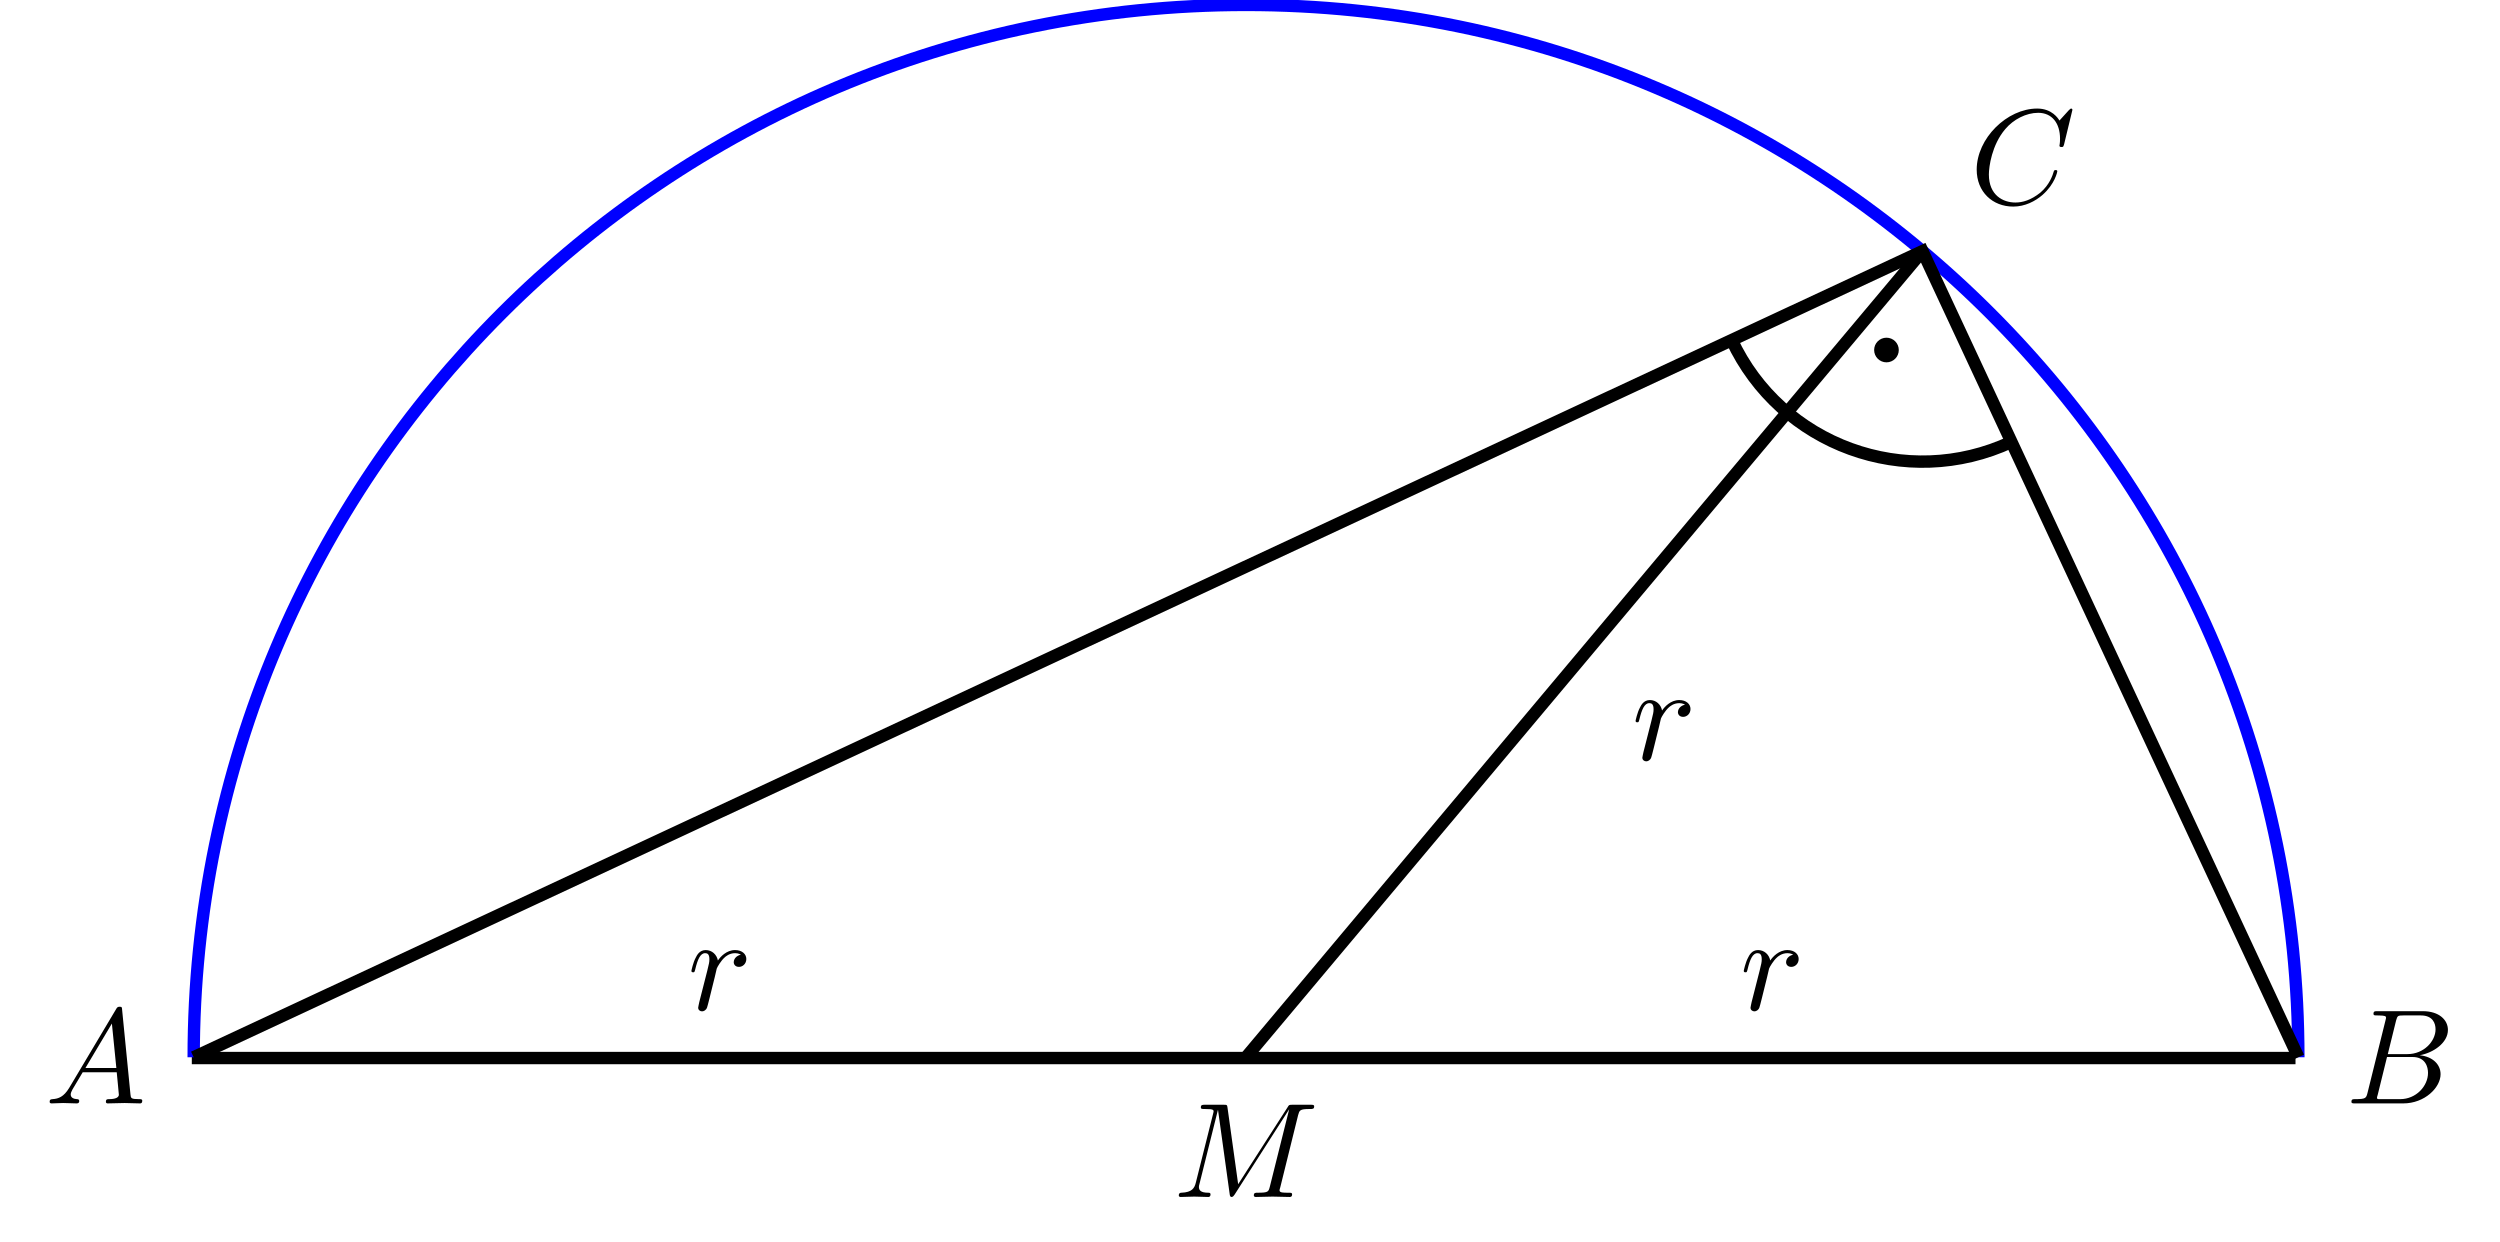
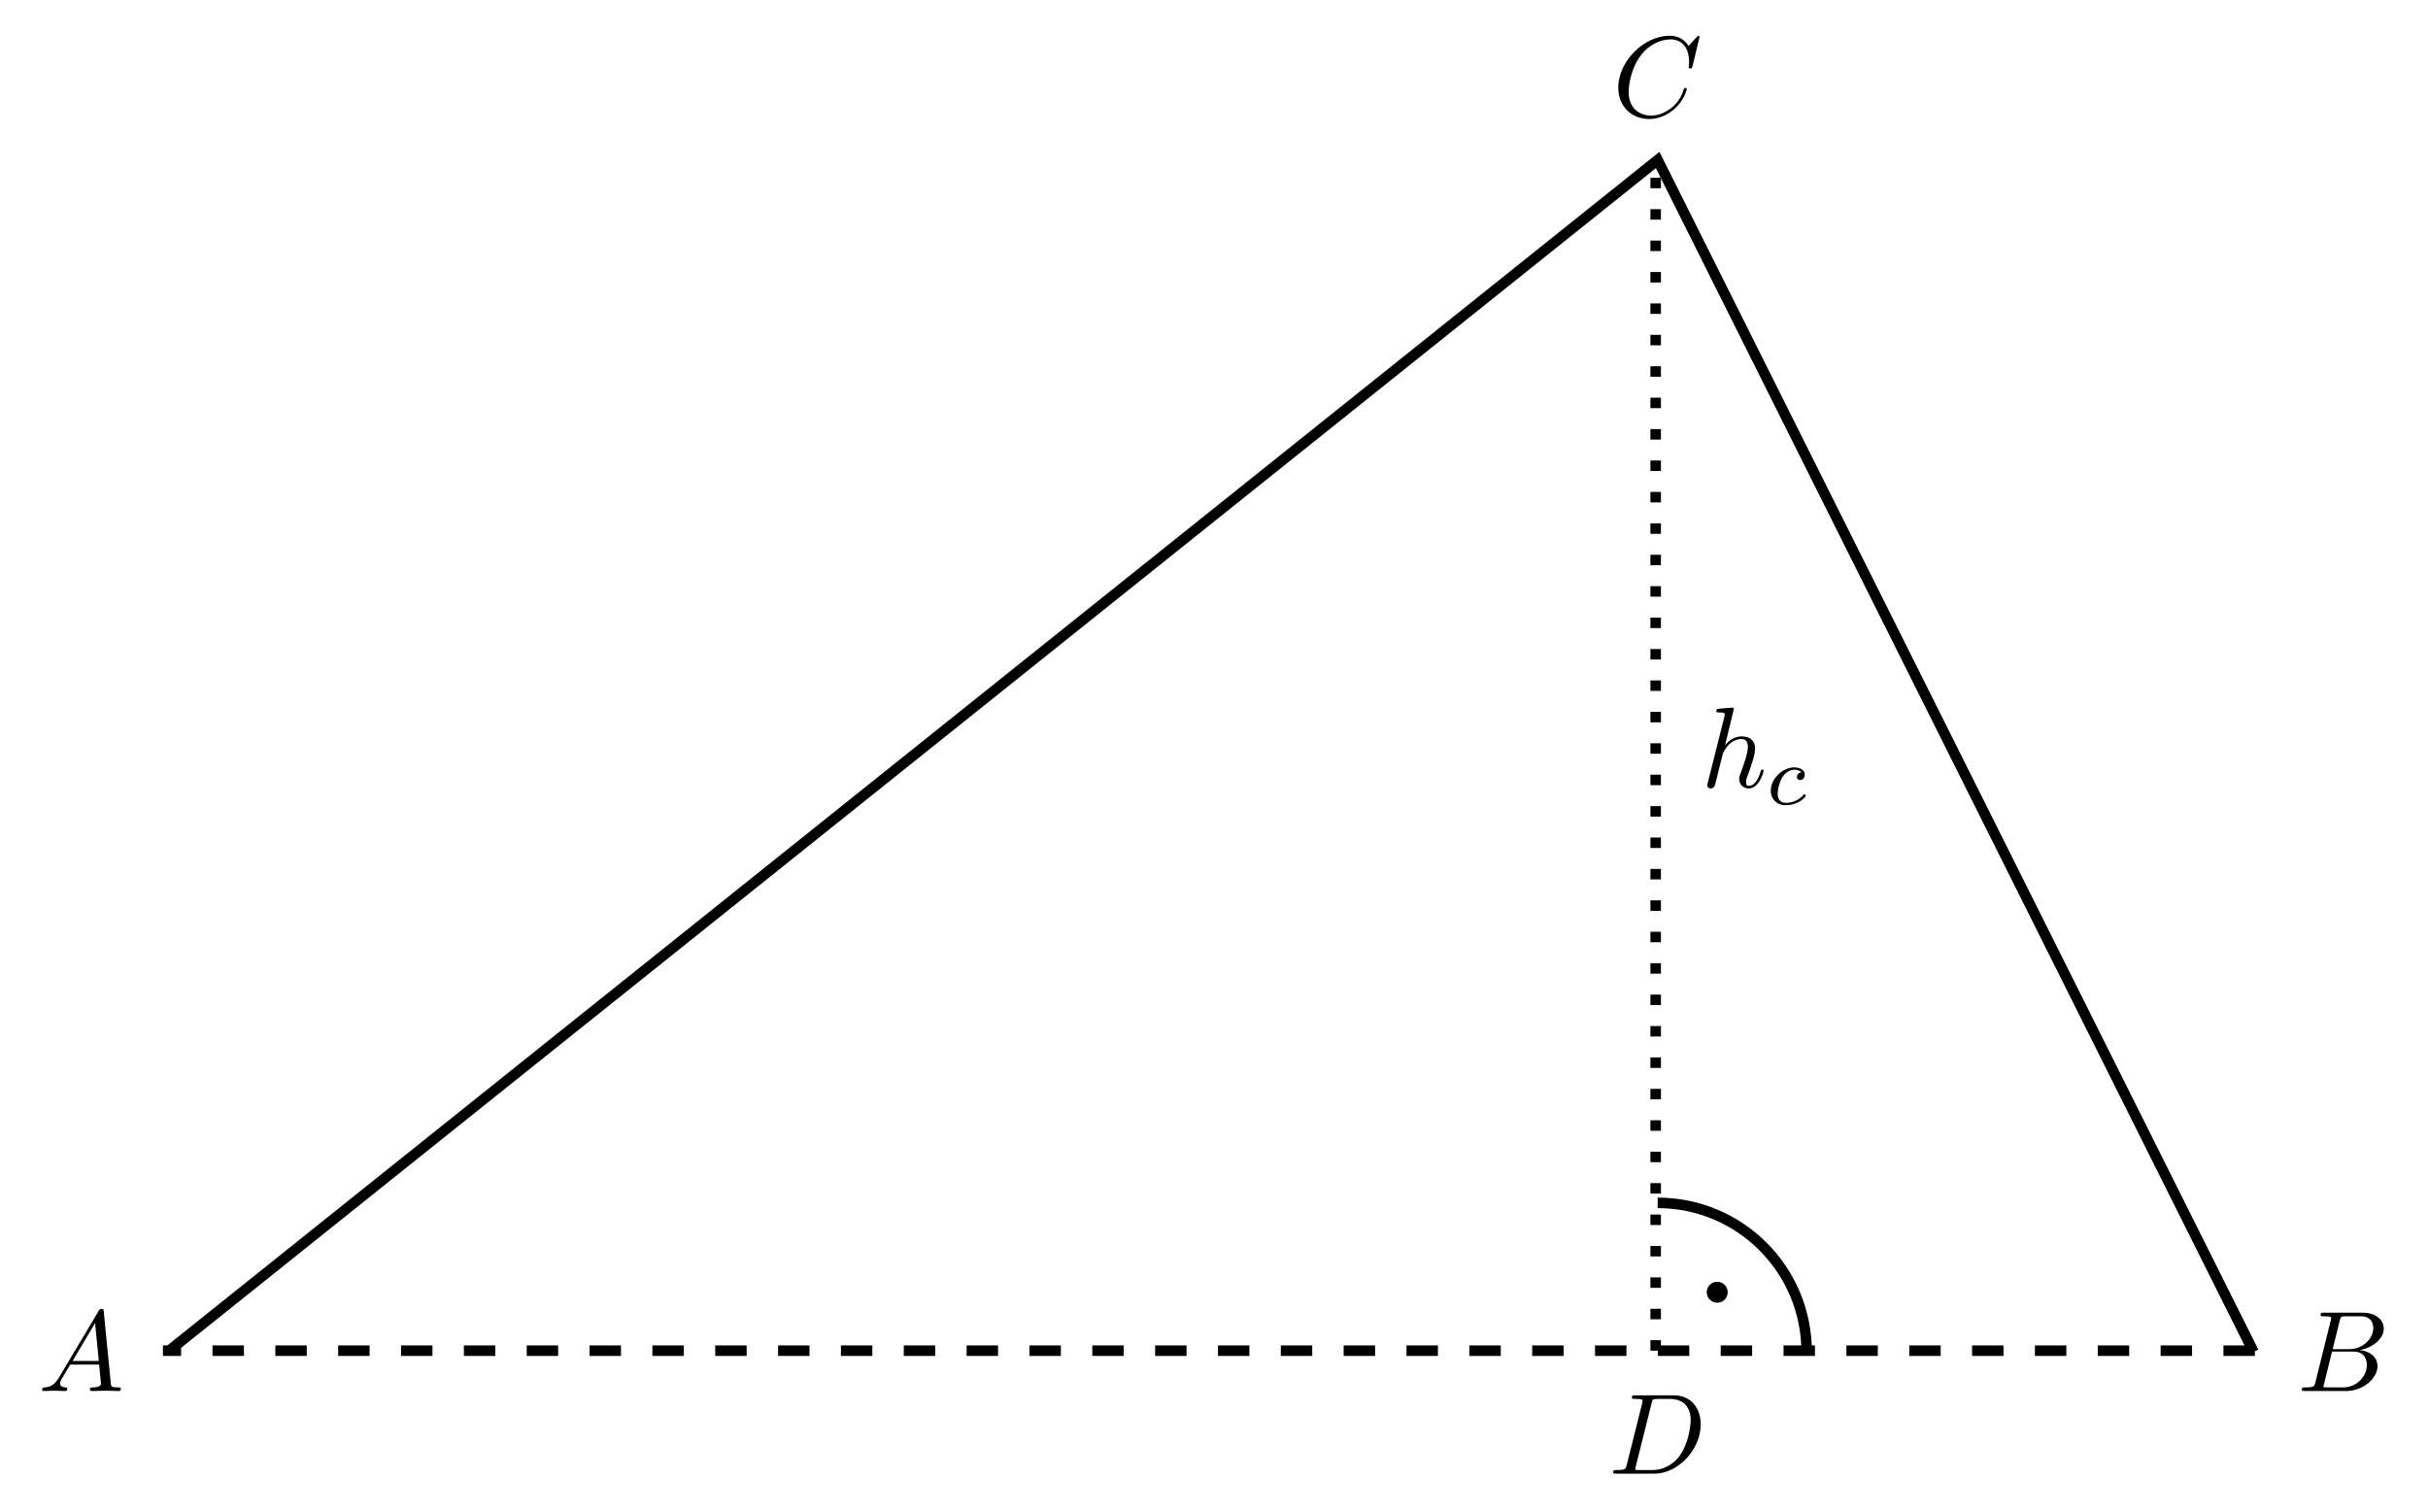
- <svg xmlns="http://www.w3.org/2000/svg" xmlns:xlink="http://www.w3.org/1999/xlink" width="202.025pt" height="100.364pt" viewBox="0 0 202.025 100.364" version="1.1">
+ <svg xmlns="http://www.w3.org/2000/svg" xmlns:xlink="http://www.w3.org/1999/xlink" width="230.969pt" height="143.835pt" viewBox="0 0 230.969 143.835" version="1.1">
  <defs>
    <g>
      <symbol overflow="visible" id="glyph0-0">
        <path style="stroke:none;" d="" />
      </symbol>
      <symbol overflow="visible" id="glyph0-1">
-         <path style="stroke:none;" d="M 10.094 -6.609 C 10.203 -7 10.219 -7.109 11.031 -7.109 C 11.281 -7.109 11.391 -7.109 11.391 -7.328 C 11.391 -7.453 11.281 -7.453 11.094 -7.453 L 9.656 -7.453 C 9.375 -7.453 9.359 -7.453 9.234 -7.234 L 5.25 -1.031 L 4.391 -7.203 C 4.359 -7.453 4.344 -7.453 4.062 -7.453 L 2.562 -7.453 C 2.359 -7.453 2.234 -7.453 2.234 -7.234 C 2.234 -7.109 2.328 -7.109 2.547 -7.109 C 2.688 -7.109 2.891 -7.094 3.016 -7.094 C 3.203 -7.062 3.266 -7.031 3.266 -6.922 C 3.266 -6.875 3.25 -6.844 3.219 -6.703 L 1.828 -1.156 C 1.719 -0.719 1.531 -0.375 0.656 -0.344 C 0.594 -0.344 0.453 -0.328 0.453 -0.125 C 0.453 -0.031 0.531 0 0.609 0 C 0.953 0 1.344 -0.031 1.703 -0.031 C 2.078 -0.031 2.469 0 2.828 0 C 2.875 0 3.016 0 3.016 -0.219 C 3.016 -0.344 2.906 -0.344 2.828 -0.344 C 2.203 -0.344 2.078 -0.562 2.078 -0.812 C 2.078 -0.891 2.094 -0.953 2.125 -1.062 L 3.609 -7.016 L 3.625 -7.016 L 4.562 -0.25 C 4.578 -0.125 4.594 0 4.719 0 C 4.844 0 4.906 -0.125 4.969 -0.203 L 9.375 -7.094 L 7.812 -0.844 C 7.703 -0.422 7.688 -0.344 6.828 -0.344 C 6.641 -0.344 6.516 -0.344 6.516 -0.125 C 6.516 0 6.656 0 6.688 0 C 6.984 0 7.734 -0.031 8.031 -0.031 C 8.484 -0.031 8.953 0 9.406 0 C 9.469 0 9.609 0 9.609 -0.219 C 9.609 -0.344 9.516 -0.344 9.297 -0.344 C 8.906 -0.344 8.594 -0.344 8.594 -0.531 C 8.594 -0.578 8.594 -0.594 8.656 -0.797 Z " />
+         <path style="stroke:none;" d="M 3.125 -7.453 C 3.125 -7.453 3.125 -7.562 2.984 -7.562 C 2.734 -7.562 1.938 -7.484 1.656 -7.453 C 1.578 -7.453 1.453 -7.438 1.453 -7.234 C 1.453 -7.109 1.547 -7.109 1.719 -7.109 C 2.234 -7.109 2.25 -7.031 2.25 -6.922 L 2.219 -6.703 L 0.641 -0.422 C 0.594 -0.266 0.594 -0.25 0.594 -0.188 C 0.594 0.062 0.812 0.125 0.922 0.125 C 1.094 0.125 1.266 -0.016 1.312 -0.156 L 1.531 -1 L 1.766 -1.969 C 1.828 -2.219 1.891 -2.453 1.953 -2.703 C 1.969 -2.766 2.062 -3.125 2.078 -3.203 C 2.109 -3.297 2.438 -3.906 2.812 -4.203 C 3.047 -4.375 3.391 -4.578 3.859 -4.578 C 4.328 -4.578 4.453 -4.203 4.453 -3.812 C 4.453 -3.234 4.031 -2.047 3.781 -1.375 C 3.688 -1.125 3.625 -1 3.625 -0.781 C 3.625 -0.266 4.016 0.125 4.531 0.125 C 5.547 0.125 5.953 -1.469 5.953 -1.562 C 5.953 -1.672 5.859 -1.672 5.828 -1.672 C 5.719 -1.672 5.719 -1.641 5.656 -1.469 C 5.5 -0.891 5.141 -0.125 4.547 -0.125 C 4.359 -0.125 4.281 -0.234 4.281 -0.484 C 4.281 -0.75 4.391 -1.016 4.484 -1.25 C 4.656 -1.719 5.141 -3.016 5.141 -3.656 C 5.141 -4.359 4.719 -4.828 3.891 -4.828 C 3.203 -4.828 2.688 -4.484 2.281 -3.984 Z " />
      </symbol>
      <symbol overflow="visible" id="glyph0-2">
-         <path style="stroke:none;" d="M 0.953 -0.641 C 0.922 -0.484 0.859 -0.234 0.859 -0.172 C 0.859 0.016 1.016 0.125 1.172 0.125 C 1.312 0.125 1.5 0.031 1.578 -0.188 C 1.609 -0.234 1.969 -1.719 2.016 -1.906 C 2.109 -2.266 2.297 -3.031 2.359 -3.328 C 2.406 -3.469 2.719 -3.984 2.984 -4.219 C 3.062 -4.297 3.375 -4.578 3.844 -4.578 C 4.141 -4.578 4.297 -4.453 4.312 -4.453 C 3.984 -4.391 3.734 -4.141 3.734 -3.844 C 3.734 -3.672 3.859 -3.469 4.156 -3.469 C 4.453 -3.469 4.75 -3.719 4.75 -4.109 C 4.75 -4.5 4.406 -4.828 3.844 -4.828 C 3.141 -4.828 2.656 -4.281 2.453 -3.984 C 2.359 -4.469 1.969 -4.828 1.469 -4.828 C 0.953 -4.828 0.75 -4.391 0.656 -4.203 C 0.453 -3.828 0.312 -3.172 0.312 -3.141 C 0.312 -3.031 0.422 -3.031 0.453 -3.031 C 0.562 -3.031 0.562 -3.047 0.625 -3.281 C 0.812 -4.062 1.031 -4.578 1.422 -4.578 C 1.609 -4.578 1.766 -4.5 1.766 -4.078 C 1.766 -3.844 1.734 -3.734 1.594 -3.156 Z " />
+         <path style="stroke:none;" d="M 1.953 -1.25 C 1.516 -0.531 1.094 -0.375 0.609 -0.344 C 0.484 -0.328 0.375 -0.328 0.375 -0.125 C 0.375 -0.047 0.438 0 0.531 0 C 0.812 0 1.156 -0.031 1.469 -0.031 C 1.828 -0.031 2.203 0 2.547 0 C 2.625 0 2.766 0 2.766 -0.203 C 2.766 -0.328 2.656 -0.344 2.578 -0.344 C 2.328 -0.359 2.078 -0.453 2.078 -0.719 C 2.078 -0.844 2.141 -0.969 2.219 -1.125 L 3.047 -2.516 L 5.797 -2.516 C 5.812 -2.297 5.969 -0.812 5.969 -0.703 C 5.969 -0.375 5.406 -0.344 5.188 -0.344 C 5.031 -0.344 4.922 -0.344 4.922 -0.125 C 4.922 0 5.047 0 5.078 0 C 5.516 0 5.984 -0.031 6.438 -0.031 C 6.703 -0.031 7.391 0 7.672 0 C 7.734 0 7.859 0 7.859 -0.219 C 7.859 -0.344 7.75 -0.344 7.609 -0.344 C 6.938 -0.344 6.938 -0.422 6.906 -0.734 L 6.234 -7.547 C 6.219 -7.766 6.219 -7.812 6.031 -7.812 C 5.859 -7.812 5.812 -7.734 5.75 -7.625 Z M 3.266 -2.859 L 5.406 -6.453 L 5.766 -2.859 Z " />
      </symbol>
      <symbol overflow="visible" id="glyph0-3">
-         <path style="stroke:none;" d="M 1.953 -1.25 C 1.516 -0.531 1.094 -0.375 0.609 -0.344 C 0.484 -0.328 0.375 -0.328 0.375 -0.125 C 0.375 -0.047 0.438 0 0.531 0 C 0.812 0 1.156 -0.031 1.469 -0.031 C 1.828 -0.031 2.203 0 2.547 0 C 2.625 0 2.766 0 2.766 -0.203 C 2.766 -0.328 2.656 -0.344 2.578 -0.344 C 2.328 -0.359 2.078 -0.453 2.078 -0.719 C 2.078 -0.844 2.141 -0.969 2.219 -1.125 L 3.047 -2.516 L 5.797 -2.516 C 5.812 -2.297 5.969 -0.812 5.969 -0.703 C 5.969 -0.375 5.406 -0.344 5.188 -0.344 C 5.031 -0.344 4.922 -0.344 4.922 -0.125 C 4.922 0 5.047 0 5.078 0 C 5.516 0 5.984 -0.031 6.438 -0.031 C 6.703 -0.031 7.391 0 7.672 0 C 7.734 0 7.859 0 7.859 -0.219 C 7.859 -0.344 7.75 -0.344 7.609 -0.344 C 6.938 -0.344 6.938 -0.422 6.906 -0.734 L 6.234 -7.547 C 6.219 -7.766 6.219 -7.812 6.031 -7.812 C 5.859 -7.812 5.812 -7.734 5.75 -7.625 Z M 3.266 -2.859 L 5.406 -6.453 L 5.766 -2.859 Z " />
+         <path style="stroke:none;" d="M 1.75 -0.844 C 1.641 -0.422 1.609 -0.344 0.75 -0.344 C 0.562 -0.344 0.453 -0.344 0.453 -0.125 C 0.453 0 0.562 0 0.75 0 L 4.641 0 C 6.375 0 7.656 -1.281 7.656 -2.359 C 7.656 -3.141 7.031 -3.781 5.969 -3.891 C 7.094 -4.094 8.25 -4.906 8.25 -5.938 C 8.25 -6.75 7.531 -7.453 6.219 -7.453 L 2.547 -7.453 C 2.344 -7.453 2.234 -7.453 2.234 -7.234 C 2.234 -7.109 2.328 -7.109 2.547 -7.109 C 2.562 -7.109 2.766 -7.109 2.953 -7.094 C 3.156 -7.062 3.25 -7.062 3.25 -6.922 C 3.25 -6.875 3.234 -6.844 3.203 -6.703 Z M 3.391 -3.984 L 4.062 -6.703 C 4.172 -7.078 4.188 -7.109 4.656 -7.109 L 6.062 -7.109 C 7.031 -7.109 7.25 -6.469 7.25 -5.984 C 7.25 -5.031 6.312 -3.984 4.984 -3.984 Z M 2.906 -0.344 C 2.75 -0.344 2.719 -0.344 2.656 -0.344 C 2.547 -0.359 2.516 -0.375 2.516 -0.453 C 2.516 -0.484 2.516 -0.516 2.578 -0.703 L 3.328 -3.75 L 5.391 -3.75 C 6.438 -3.75 6.641 -2.938 6.641 -2.469 C 6.641 -1.391 5.672 -0.344 4.391 -0.344 Z " />
      </symbol>
      <symbol overflow="visible" id="glyph0-4">
-         <path style="stroke:none;" d="M 1.75 -0.844 C 1.641 -0.422 1.609 -0.344 0.75 -0.344 C 0.562 -0.344 0.453 -0.344 0.453 -0.125 C 0.453 0 0.562 0 0.75 0 L 4.641 0 C 6.375 0 7.656 -1.281 7.656 -2.359 C 7.656 -3.141 7.031 -3.781 5.969 -3.891 C 7.094 -4.094 8.25 -4.906 8.25 -5.938 C 8.25 -6.75 7.531 -7.453 6.219 -7.453 L 2.547 -7.453 C 2.344 -7.453 2.234 -7.453 2.234 -7.234 C 2.234 -7.109 2.328 -7.109 2.547 -7.109 C 2.562 -7.109 2.766 -7.109 2.953 -7.094 C 3.156 -7.062 3.25 -7.062 3.25 -6.922 C 3.25 -6.875 3.234 -6.844 3.203 -6.703 Z M 3.391 -3.984 L 4.062 -6.703 C 4.172 -7.078 4.188 -7.109 4.656 -7.109 L 6.062 -7.109 C 7.031 -7.109 7.25 -6.469 7.25 -5.984 C 7.25 -5.031 6.312 -3.984 4.984 -3.984 Z M 2.906 -0.344 C 2.75 -0.344 2.719 -0.344 2.656 -0.344 C 2.547 -0.359 2.516 -0.375 2.516 -0.453 C 2.516 -0.484 2.516 -0.516 2.578 -0.703 L 3.328 -3.75 L 5.391 -3.75 C 6.438 -3.75 6.641 -2.938 6.641 -2.469 C 6.641 -1.391 5.672 -0.344 4.391 -0.344 Z " />
+         <path style="stroke:none;" d="M 8.281 -7.578 C 8.281 -7.609 8.266 -7.688 8.172 -7.688 C 8.141 -7.688 8.125 -7.672 8 -7.562 L 7.234 -6.719 C 7.141 -6.875 6.641 -7.688 5.438 -7.688 C 3 -7.688 0.547 -5.281 0.547 -2.75 C 0.547 -0.953 1.828 0.234 3.5 0.234 C 4.453 0.234 5.281 -0.203 5.859 -0.703 C 6.875 -1.594 7.062 -2.578 7.062 -2.625 C 7.062 -2.719 6.953 -2.719 6.922 -2.719 C 6.859 -2.719 6.812 -2.703 6.781 -2.625 C 6.688 -2.297 6.438 -1.531 5.688 -0.891 C 4.922 -0.281 4.25 -0.094 3.672 -0.094 C 2.688 -0.094 1.531 -0.672 1.531 -2.359 C 1.531 -2.984 1.766 -4.75 2.859 -6.031 C 3.516 -6.812 4.547 -7.344 5.516 -7.344 C 6.625 -7.344 7.281 -6.516 7.281 -5.25 C 7.281 -4.812 7.234 -4.797 7.234 -4.688 C 7.234 -4.578 7.359 -4.578 7.406 -4.578 C 7.547 -4.578 7.547 -4.609 7.609 -4.797 Z " />
      </symbol>
      <symbol overflow="visible" id="glyph0-5">
-         <path style="stroke:none;" d="M 8.281 -7.578 C 8.281 -7.609 8.266 -7.688 8.172 -7.688 C 8.141 -7.688 8.125 -7.672 8 -7.562 L 7.234 -6.719 C 7.141 -6.875 6.641 -7.688 5.438 -7.688 C 3 -7.688 0.547 -5.281 0.547 -2.75 C 0.547 -0.953 1.828 0.234 3.5 0.234 C 4.453 0.234 5.281 -0.203 5.859 -0.703 C 6.875 -1.594 7.062 -2.578 7.062 -2.625 C 7.062 -2.719 6.953 -2.719 6.922 -2.719 C 6.859 -2.719 6.812 -2.703 6.781 -2.625 C 6.688 -2.297 6.438 -1.531 5.688 -0.891 C 4.922 -0.281 4.25 -0.094 3.672 -0.094 C 2.688 -0.094 1.531 -0.672 1.531 -2.359 C 1.531 -2.984 1.766 -4.75 2.859 -6.031 C 3.516 -6.812 4.547 -7.344 5.516 -7.344 C 6.625 -7.344 7.281 -6.516 7.281 -5.25 C 7.281 -4.812 7.234 -4.797 7.234 -4.688 C 7.234 -4.578 7.359 -4.578 7.406 -4.578 C 7.547 -4.578 7.547 -4.609 7.609 -4.797 Z " />
+         <path style="stroke:none;" d="M 1.734 -0.844 C 1.625 -0.422 1.609 -0.344 0.734 -0.344 C 0.562 -0.344 0.438 -0.344 0.438 -0.125 C 0.438 0 0.531 0 0.734 0 L 4.359 0 C 6.625 0 8.766 -2.297 8.766 -4.688 C 8.766 -6.234 7.844 -7.453 6.203 -7.453 L 2.547 -7.453 C 2.328 -7.453 2.219 -7.453 2.219 -7.234 C 2.219 -7.109 2.312 -7.109 2.531 -7.109 C 2.672 -7.109 2.875 -7.094 3 -7.094 C 3.172 -7.062 3.234 -7.031 3.234 -6.922 C 3.234 -6.875 3.234 -6.844 3.203 -6.703 Z M 4.094 -6.703 C 4.188 -7.078 4.203 -7.109 4.672 -7.109 L 5.844 -7.109 C 6.922 -7.109 7.812 -6.531 7.812 -5.094 C 7.812 -4.562 7.609 -2.766 6.672 -1.578 C 6.359 -1.172 5.5 -0.344 4.156 -0.344 L 2.922 -0.344 C 2.766 -0.344 2.75 -0.344 2.688 -0.344 C 2.578 -0.359 2.547 -0.375 2.547 -0.453 C 2.547 -0.484 2.547 -0.516 2.594 -0.703 Z " />
+       </symbol>
+       <symbol overflow="visible" id="glyph1-0">
+         <path style="stroke:none;" d="" />
+       </symbol>
+       <symbol overflow="visible" id="glyph1-1">
+         <path style="stroke:none;" d="M 3.266 -3.047 C 2.938 -3.016 2.828 -2.766 2.828 -2.609 C 2.828 -2.375 3.031 -2.312 3.141 -2.312 C 3.172 -2.312 3.578 -2.344 3.578 -2.828 C 3.578 -3.312 3.062 -3.516 2.578 -3.516 C 1.453 -3.516 0.344 -2.422 0.344 -1.297 C 0.344 -0.547 0.875 0.078 1.75 0.078 C 3.016 0.078 3.672 -0.719 3.672 -0.828 C 3.672 -0.906 3.594 -0.953 3.547 -0.953 C 3.5 -0.953 3.469 -0.938 3.438 -0.891 C 2.812 -0.141 1.906 -0.141 1.766 -0.141 C 1.344 -0.141 1 -0.406 1 -1.016 C 1 -1.359 1.156 -2.203 1.531 -2.703 C 1.875 -3.141 2.281 -3.297 2.594 -3.297 C 2.688 -3.297 3.047 -3.281 3.266 -3.047 Z " />
      </symbol>
    </g>
  </defs>
  <g id="surface1">
-     <path style="fill:none;stroke-width:1;stroke-linecap:butt;stroke-linejoin:miter;stroke:rgb(0%,0%,0%);stroke-opacity:1;stroke-miterlimit:10;" d="M -85.192 -0.062 L 84.808 -0.062 " transform="matrix(1,0,0,-1,100.692,85.438)" />
-     <path style="fill:none;stroke-width:1;stroke-linecap:butt;stroke-linejoin:miter;stroke:rgb(0%,0%,100%);stroke-opacity:1;stroke-miterlimit:10;" d="M 85.038 0.001 C 85.038 46.965 46.968 85.04 -0.001 85.04 C -46.965 85.04 -85.04 46.965 -85.04 0.001 " transform="matrix(1,0,0,-1,100.692,85.438)" />
-     <path style="fill:none;stroke-width:1;stroke-linecap:butt;stroke-linejoin:miter;stroke:rgb(0%,0%,0%);stroke-opacity:1;stroke-miterlimit:10;" d="M -85.04 0.001 L 54.663 65.145 L 85.038 0.001 " transform="matrix(1,0,0,-1,100.692,85.438)" />
-     <path style="fill:none;stroke-width:1;stroke-linecap:butt;stroke-linejoin:miter;stroke:rgb(0%,0%,0%);stroke-opacity:1;stroke-miterlimit:10;" d="M 61.851 49.731 C 53.339 45.758 43.218 49.442 39.249 57.958 " transform="matrix(1,0,0,-1,100.692,85.438)" />
-     <path style=" stroke:none;fill-rule:nonzero;fill:rgb(0%,0%,0%);fill-opacity:1;" d="M 153.441 28.285 C 153.441 27.734 152.996 27.289 152.445 27.289 C 151.898 27.289 151.449 27.734 151.449 28.285 C 151.449 28.836 151.898 29.281 152.445 29.281 C 152.996 29.281 153.441 28.836 153.441 28.285 Z " />
+     <path style="fill:none;stroke-width:1;stroke-linecap:butt;stroke-linejoin:miter;stroke:rgb(0%,0%,0%);stroke-opacity:1;stroke-miterlimit:10;" d="M 0.001 0.001 L 141.736 113.387 L 198.427 0.001 " transform="matrix(1,0,0,-1,15.952,128.61)" />
+     <path style="fill:none;stroke-width:1;stroke-linecap:butt;stroke-linejoin:miter;stroke:rgb(0%,0%,0%);stroke-opacity:1;stroke-dasharray:2.989,2.989;stroke-miterlimit:10;" d="M 198.548 0.11 L -0.452 0.11 " transform="matrix(1,0,0,-1,15.952,128.61)" />
+     <path style="fill:none;stroke-width:1;stroke-linecap:butt;stroke-linejoin:miter;stroke:rgb(0%,0%,0%);stroke-opacity:1;stroke-dasharray:0.996,1.993;stroke-miterlimit:10;" d="M 141.548 0.11 L 141.548 113.11 " transform="matrix(1,0,0,-1,15.952,128.61)" />
    <g style="fill:rgb(0%,0%,0%);fill-opacity:1;">
-       <use xlink:href="#glyph0-1" x="94.806" y="96.728" />
+       <use xlink:href="#glyph0-1" x="161.818" y="74.887" />
    </g>
    <g style="fill:rgb(0%,0%,0%);fill-opacity:1;">
-       <use xlink:href="#glyph0-2" x="55.56" y="81.603" />
+       <use xlink:href="#glyph1-1" x="168.104" y="76.524" />
    </g>
    <g style="fill:rgb(0%,0%,0%);fill-opacity:1;">
-       <use xlink:href="#glyph0-2" x="140.6" y="81.603" />
-     </g>
-     <path style="fill:none;stroke-width:1;stroke-linecap:butt;stroke-linejoin:miter;stroke:rgb(0%,0%,0%);stroke-opacity:1;stroke-miterlimit:10;" d="M -0.001 0.001 L 54.663 65.145 " transform="matrix(1,0,0,-1,100.692,85.438)" />
-     <g style="fill:rgb(0%,0%,0%);fill-opacity:1;">
-       <use xlink:href="#glyph0-2" x="131.859" y="61.399" />
+       <use xlink:href="#glyph0-2" x="3.636" y="132.338" />
    </g>
    <g style="fill:rgb(0%,0%,0%);fill-opacity:1;">
-       <use xlink:href="#glyph0-3" x="3.636" y="89.166" />
+       <use xlink:href="#glyph0-3" x="218.511" y="132.338" />
    </g>
    <g style="fill:rgb(0%,0%,0%);fill-opacity:1;">
-       <use xlink:href="#glyph0-4" x="189.567" y="89.166" />
+       <use xlink:href="#glyph0-4" x="153.396" y="11.09" />
    </g>
    <g style="fill:rgb(0%,0%,0%);fill-opacity:1;">
-       <use xlink:href="#glyph0-5" x="159.19" y="16.46" />
+       <use xlink:href="#glyph0-5" x="153.017" y="140.199" />
    </g>
+     <path style="fill:none;stroke-width:1;stroke-linecap:butt;stroke-linejoin:miter;stroke:rgb(0%,0%,0%);stroke-opacity:1;stroke-miterlimit:10;" d="M 155.907 0.001 C 155.907 7.829 149.564 14.172 141.736 14.172 " transform="matrix(1,0,0,-1,15.952,128.61)" />
+     <path style="fill:none;stroke-width:1;stroke-linecap:butt;stroke-linejoin:miter;stroke:rgb(0%,0%,0%);stroke-opacity:1;stroke-miterlimit:10;" d="M 147.9 5.669 C 147.9 5.946 147.677 6.169 147.403 6.169 C 147.13 6.169 146.903 5.946 146.903 5.669 C 146.903 5.395 147.13 5.173 147.403 5.173 C 147.677 5.173 147.9 5.395 147.9 5.669 Z " transform="matrix(1,0,0,-1,15.952,128.61)" />
  </g>
</svg>
